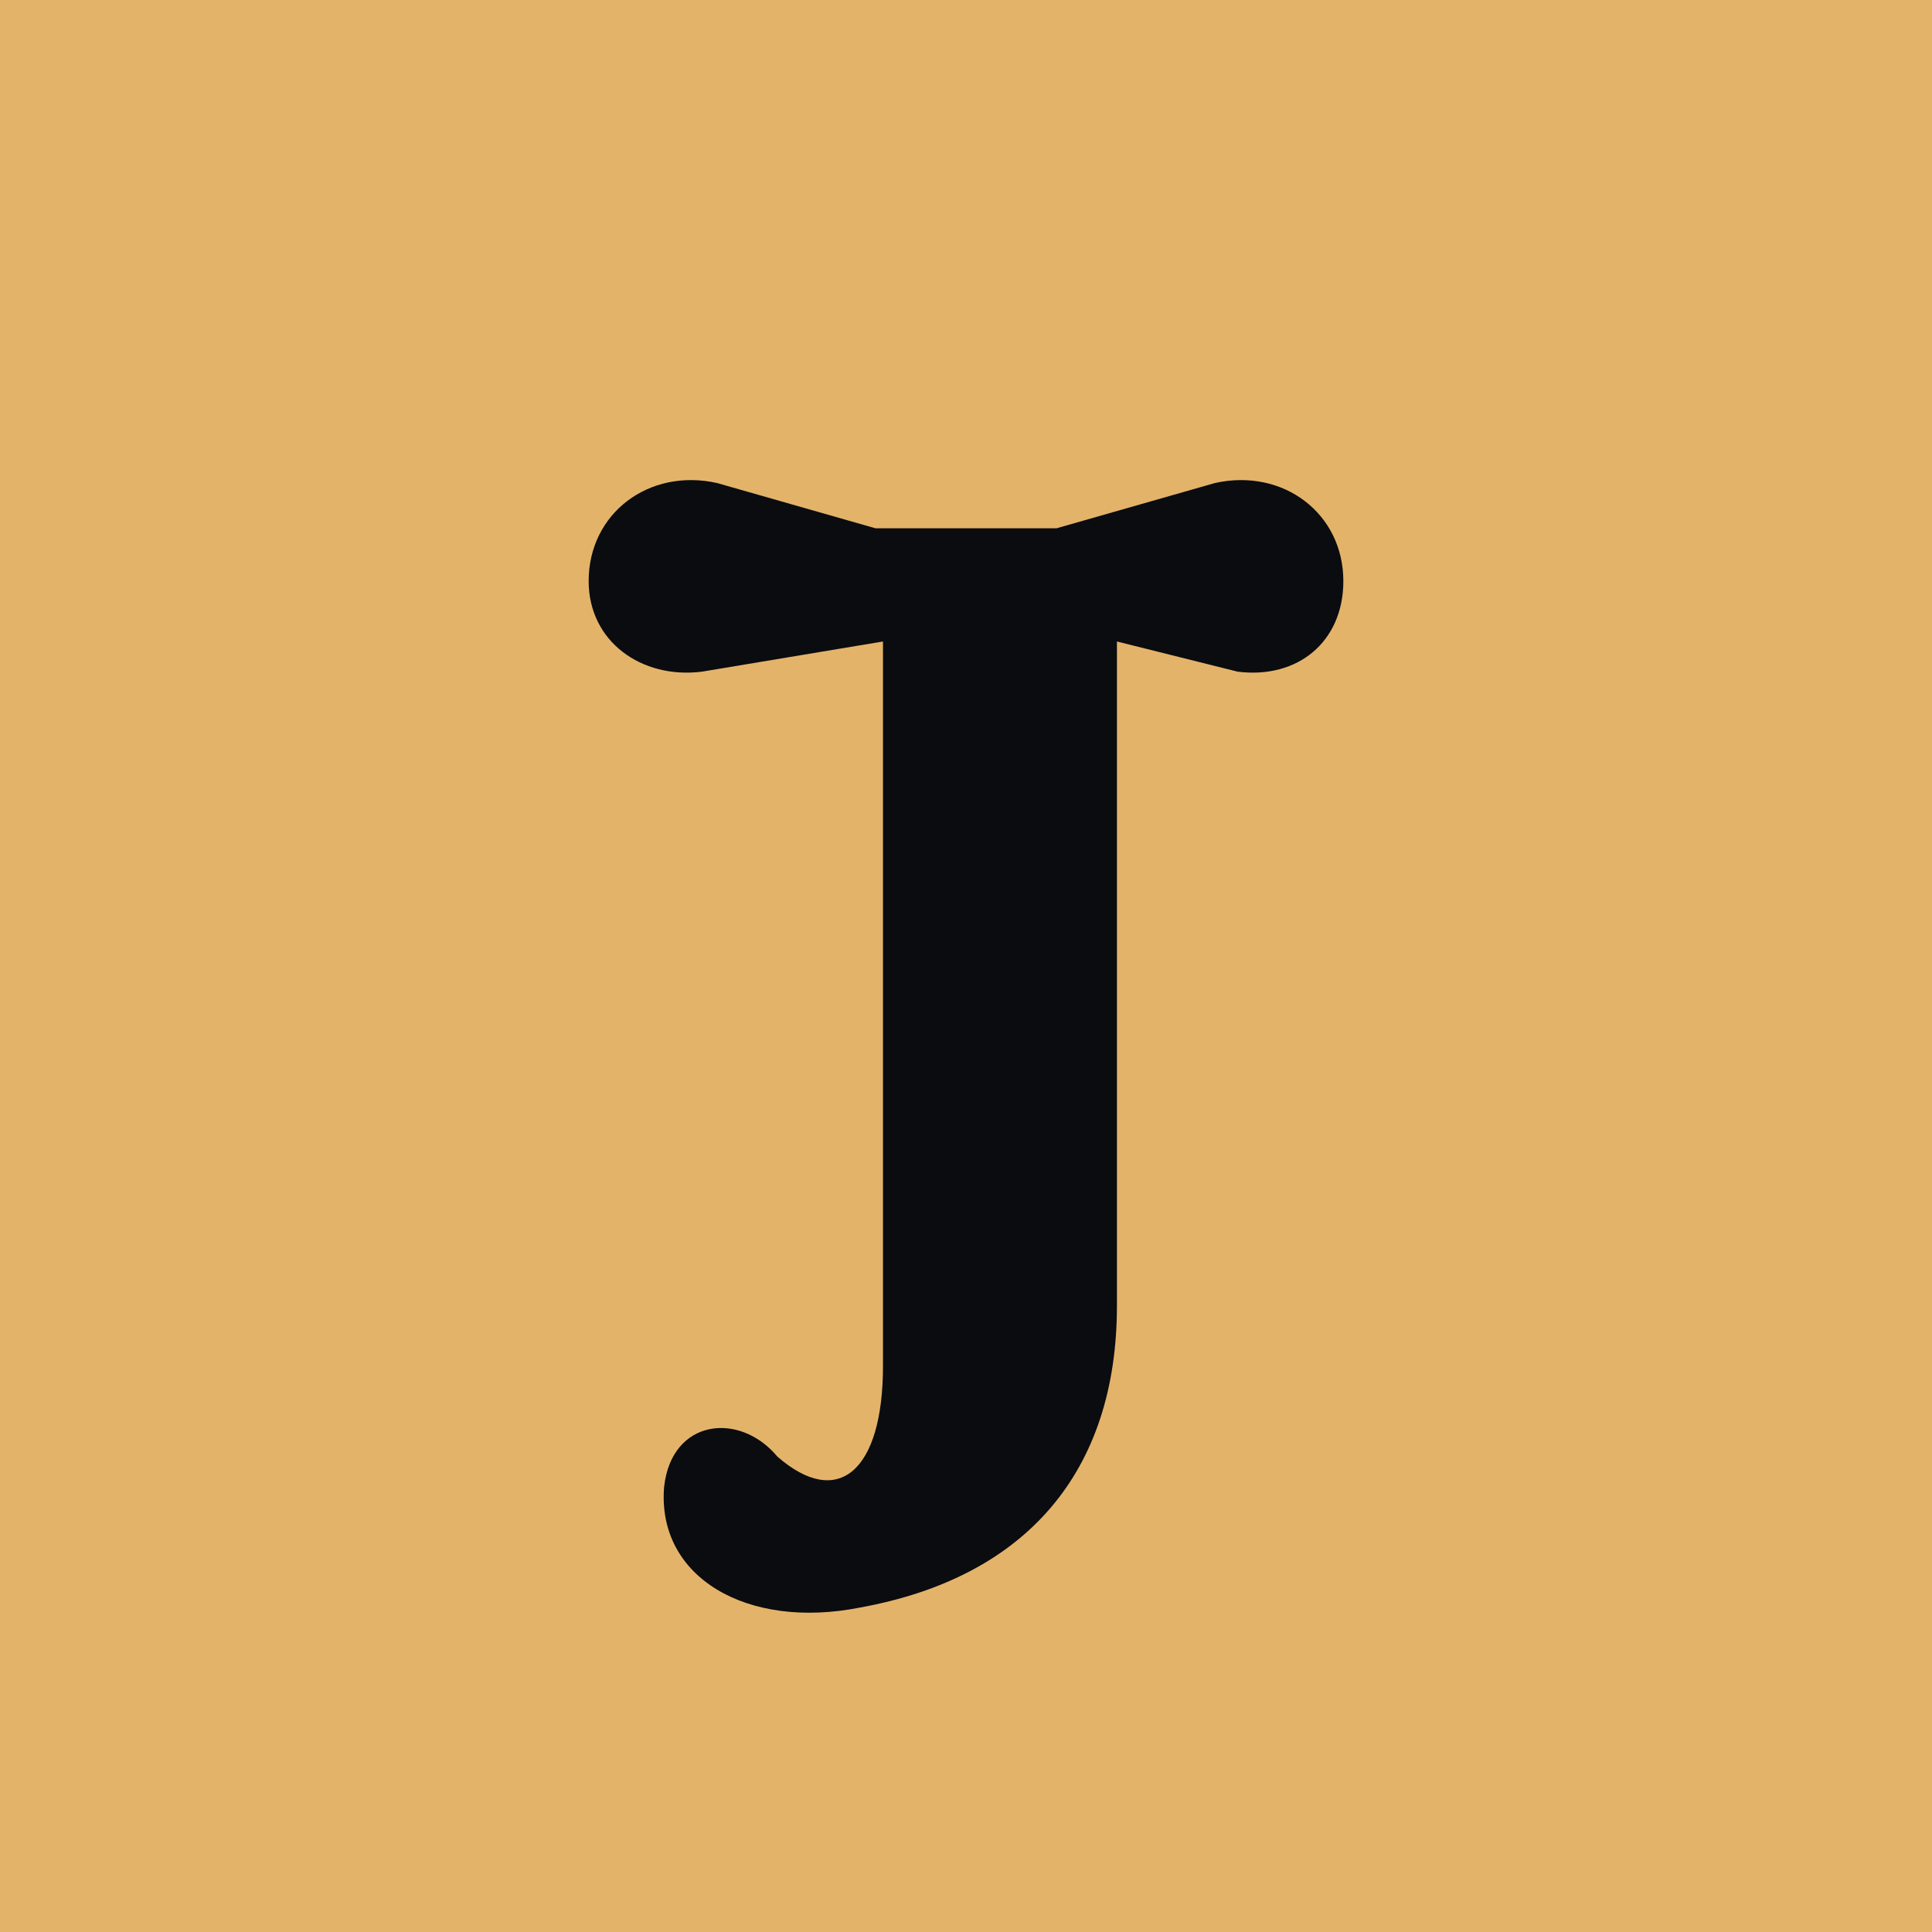
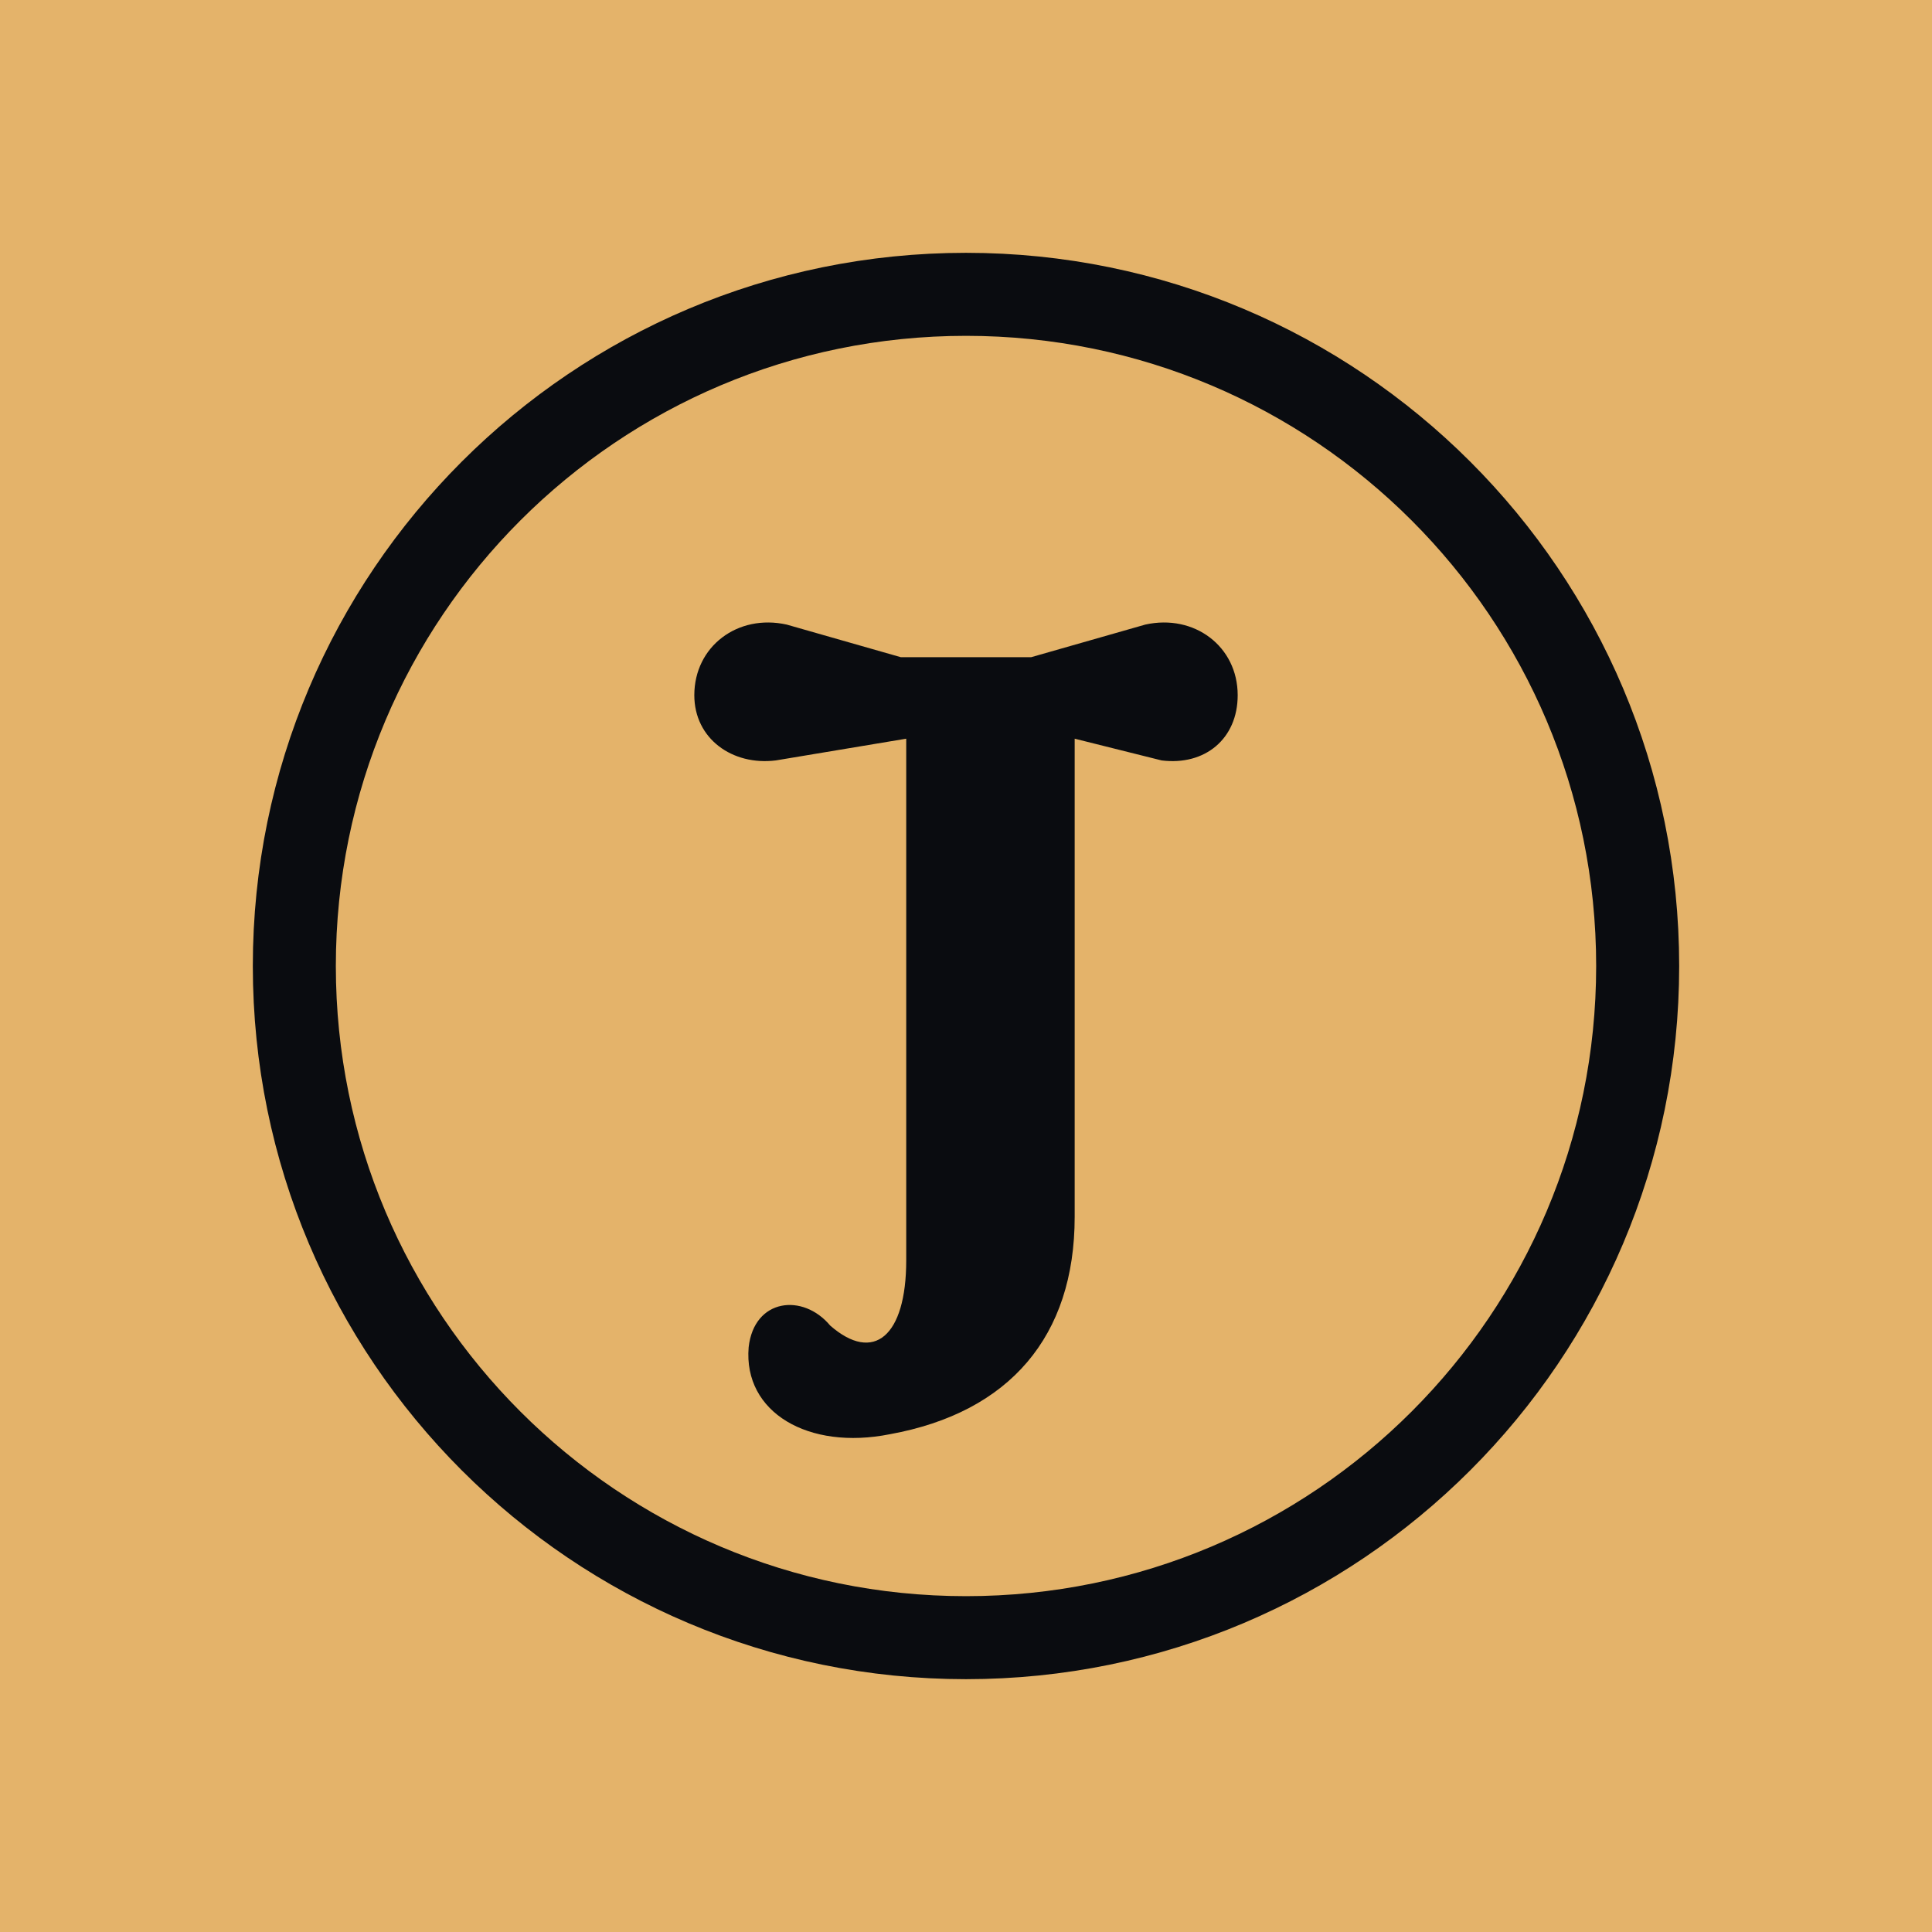
<svg xmlns="http://www.w3.org/2000/svg" viewBox="0 0 512 512" role="img" aria-label="Subnet Brief">
  <rect width="512" height="512" fill="#e4b36a" />
-   <path fill="#0a0c10" d="M156 154c0-18 16-30 34-26l42 12h48l42-12c18-4 34 8 34 26 0 16-12 26-28 24l-32-8v176c0 44-24 72-68 80-30 6-54-8-52-32 2-18 20-20 30-8 16 14 28 4 28-24V170l-48 8c-16 2-30-8-30-24z" />
+   <circle cx="256" cy="256" r="178" fill="none" stroke="#0a0c10" stroke-width="22" />
+   <g transform="translate(256 262) scale(.72) translate(-256 -262)">
+     <path fill="#0a0c10" d="M156 154c0-18 16-30 34-26l42 12h48l42-12c18-4 34 8 34 26 0 16-12 26-28 24l-32-8v176c0 44-24 72-68 80-30 6-54-8-52-32 2-18 20-20 30-8 16 14 28 4 28-24V170l-48 8c-16 2-30-8-30-24z" />
+   </g>
</svg>
